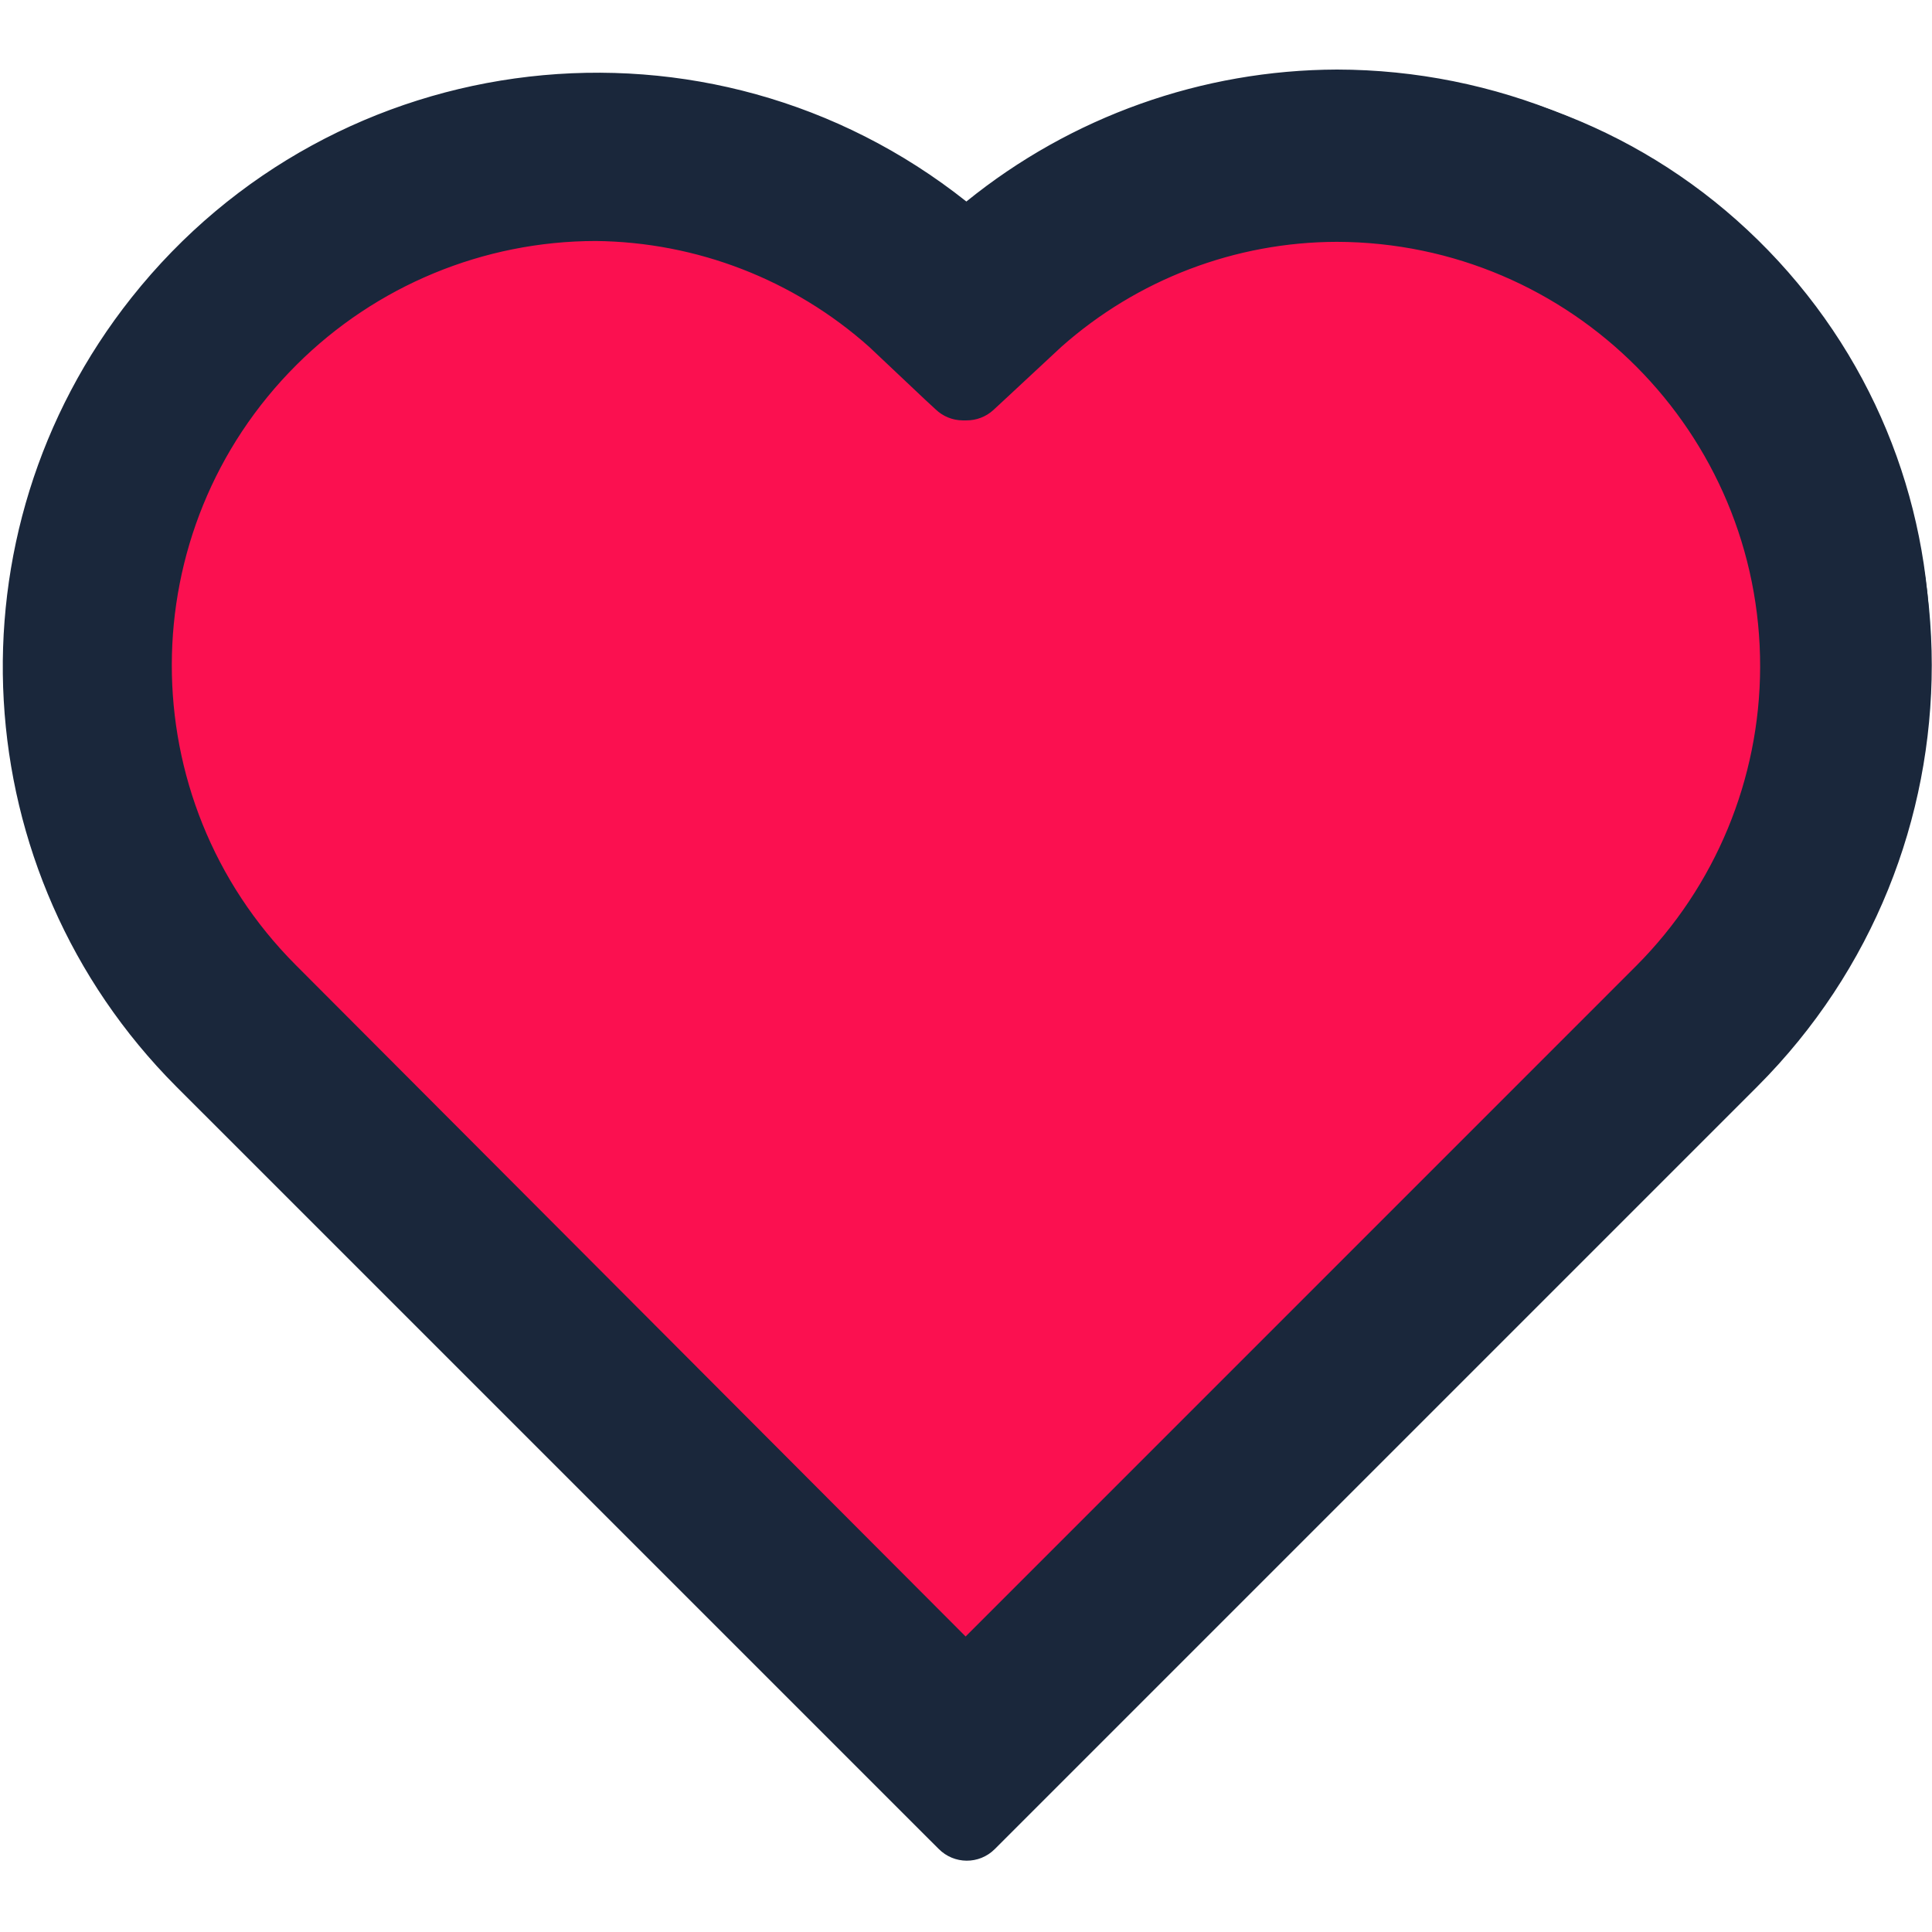
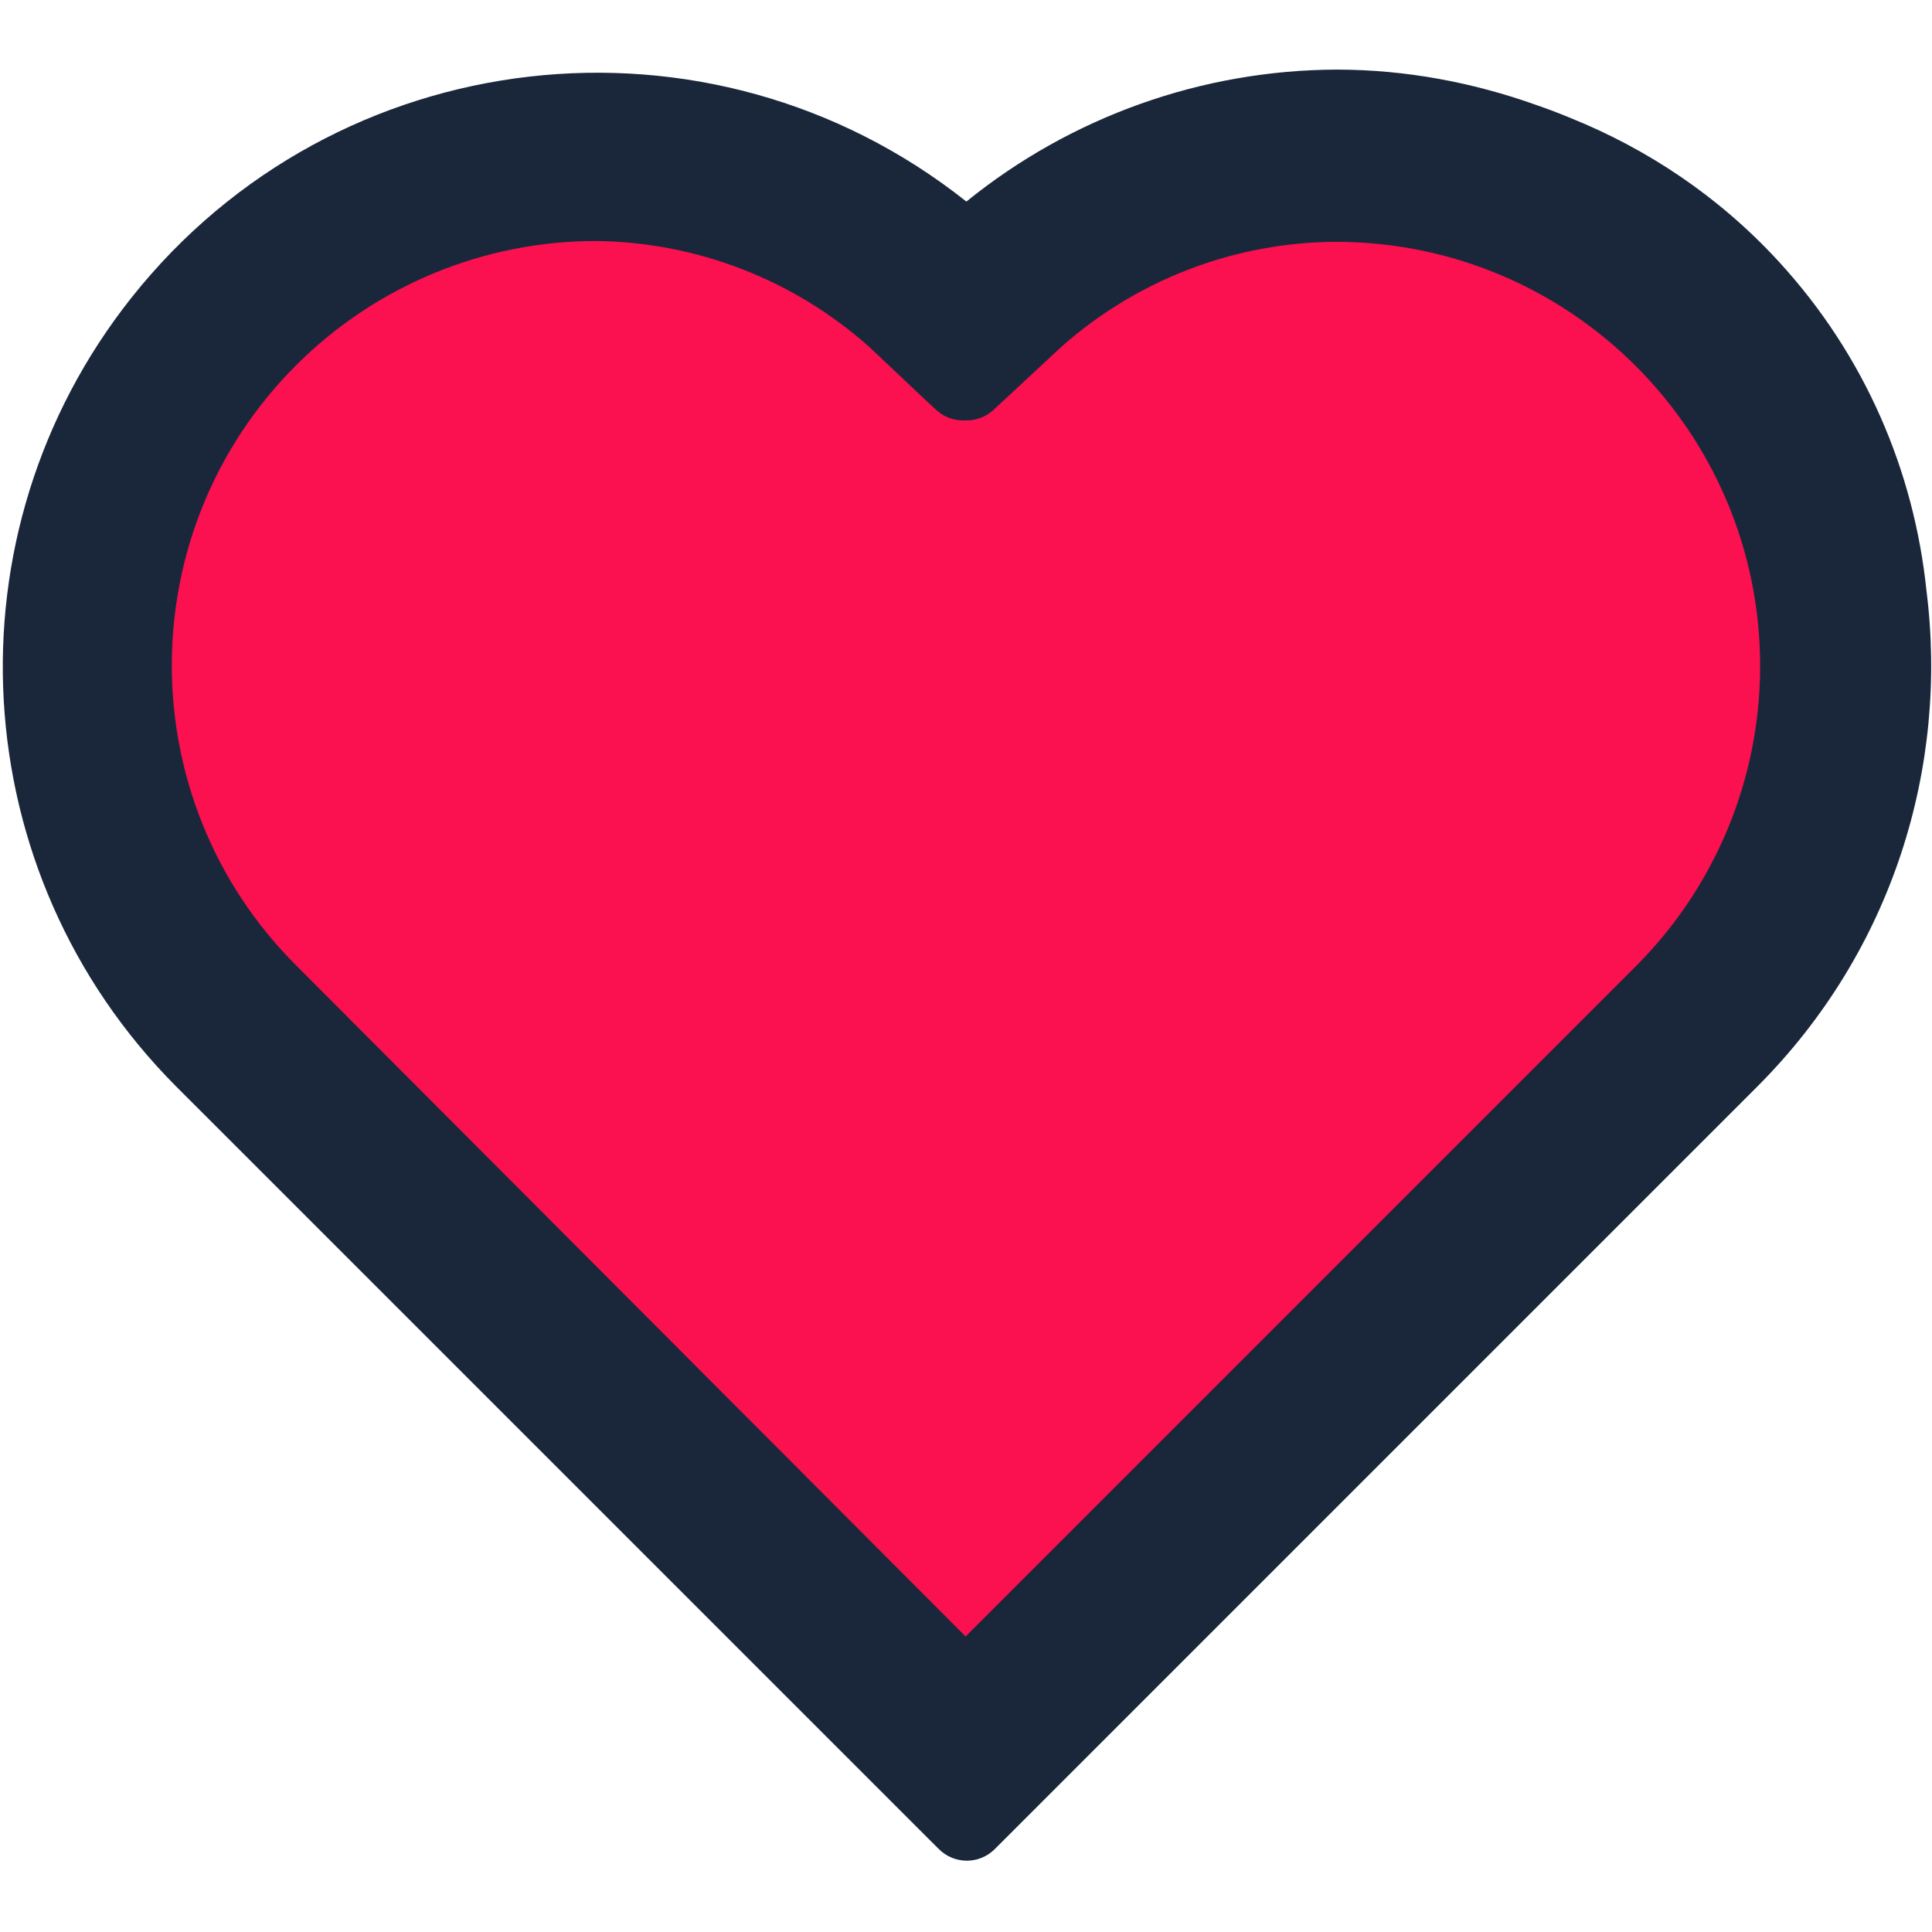
<svg xmlns="http://www.w3.org/2000/svg" version="1.1" id="Layer_1" x="0px" y="0px" width="46px" height="46px" viewBox="0 0 46 46" enable-background="new 0 0 46 46" xml:space="preserve">
  <path fill="#FB1050" d="M6.396,24.119c-4.675-4.447-4.86-11.843-0.413-16.518C10.43,2.926,17.826,2.74,22.501,7.187l1.017,0.922  l0.939-0.941C29.422,3.03,36.802,3.7,40.939,8.665c3.764,4.515,3.594,11.12-0.396,15.437L23.518,41.165L6.396,24.119z" />
-   <path fill="#1A273B" d="M23.009,43.874c-0.126,0.003-0.248-0.044-0.338-0.132L4.478,25.529C-0.957,20.284-1.111,11.626,4.135,6.19  C9.21,0.931,17.523,0.591,23.01,5.418C28.568,0.3,37.223,0.659,42.342,6.217c5.117,5.559,4.76,14.214-0.8,19.331L23.348,43.742  C23.257,43.83,23.135,43.877,23.009,43.874z M14.186,5.268C8.346,5.245,3.594,9.96,3.571,15.799  C3.56,18.614,4.672,21.318,6.66,23.31l16.293,16.293L39.246,23.31c4.125-4.133,4.117-10.828-0.016-14.953  c-1.992-1.989-4.695-3.101-7.51-3.089c-2.548,0.001-5.005,0.939-6.906,2.634l-1.599,1.486c-0.18,0.167-0.459,0.167-0.64,0  l-1.618-1.505C19.09,6.224,16.685,5.295,14.186,5.268z" />
-   <path fill="#1A273B" d="M31.833,2.596c7.272-0.105,13.255,5.705,13.36,12.977c0.053,3.606-1.377,7.076-3.953,9.6L23.292,43.121l0,0  l-0.245,0.245l0,0l-0.245-0.245l0,0L4.816,25.211c-5.294-5.024-5.513-13.389-0.489-18.683s13.388-5.513,18.682-0.489  C25.422,3.837,28.566,2.61,31.833,2.596 M23.009,9.068L23.009,9.068l-0.245-0.226l0,0l-1.373-1.28  C17.04,3.702,10.431,3.916,6.34,8.051c-4.311,4.313-4.311,11.303,0,15.616l16.631,16.631l16.632-16.631  c4.291-4.334,4.256-11.327-0.078-15.618c-2.059-2.038-4.834-3.186-7.73-3.196c-2.662,0.005-5.23,0.982-7.225,2.747l-1.374,1.28l0,0  l-0.245,0.226 M31.833,1.656c-3.214,0.01-6.327,1.119-8.824,3.142C16.889-0.06,7.989,0.965,3.132,7.085  c-4.463,5.624-4.006,13.699,1.063,18.784l17.911,17.91l0,0l0.245,0.244c0.366,0.369,0.961,0.373,1.331,0.006  c0.002-0.002,0.004-0.004,0.006-0.006l0.244-0.244l0,0l17.91-17.91c5.539-5.542,5.536-14.523-0.006-20.062  C39.182,3.155,35.586,1.662,31.833,1.656z M23.009,10.009c0.236,0.002,0.465-0.085,0.64-0.244l0.244-0.226l1.375-1.279  c1.81-1.607,4.145-2.498,6.564-2.502c5.58,0.015,10.091,4.55,10.076,10.13c-0.008,2.664-1.065,5.216-2.946,7.104L22.991,38.964  L7.037,22.972C3.098,19.019,3.11,12.622,7.063,8.684c1.892-1.885,4.452-2.944,7.122-2.946c2.403,0.025,4.716,0.921,6.51,2.521  l1.336,1.261l0.245,0.226c0.172,0.166,0.4,0.26,0.64,0.263H23.009z" />
+   <path fill="#1A273B" d="M45.867,14.052c-0.295-2.825-1.454-5.584-3.525-7.835c-1.42-1.542-3.117-2.668-4.94-3.404  c-0.154-0.066-0.312-0.125-0.469-0.186c-0.114-0.041-0.228-0.084-0.343-0.123c-1.514-0.542-3.117-0.845-4.757-0.847  c-3.214,0.01-6.327,1.119-8.824,3.142C16.889-0.06,7.989,0.965,3.132,7.085c-4.463,5.624-4.006,13.699,1.063,18.784l17.911,17.91  l0.245,0.244c0.366,0.369,0.961,0.373,1.331,0.006c0.002-0.002,0.004-0.004,0.006-0.006l0.244-0.244l17.91-17.91  C45.066,22.643,46.399,18.252,45.867,14.052z M22.031,9.52l0.245,0.226c0.172,0.166,0.4,0.26,0.64,0.263h0.093  c0.236,0.002,0.465-0.085,0.64-0.244l0.244-0.226l1.375-1.279c1.811-1.607,4.146-2.498,6.564-2.502  c5.58,0.015,10.091,4.55,10.076,10.13c-0.008,2.664-1.065,5.216-2.946,7.104L22.991,38.964L7.037,22.972  C3.098,19.019,3.11,12.622,7.063,8.684c1.892-1.885,4.452-2.944,7.122-2.946c2.403,0.025,4.716,0.921,6.51,2.521L22.031,9.52z" />
</svg>
